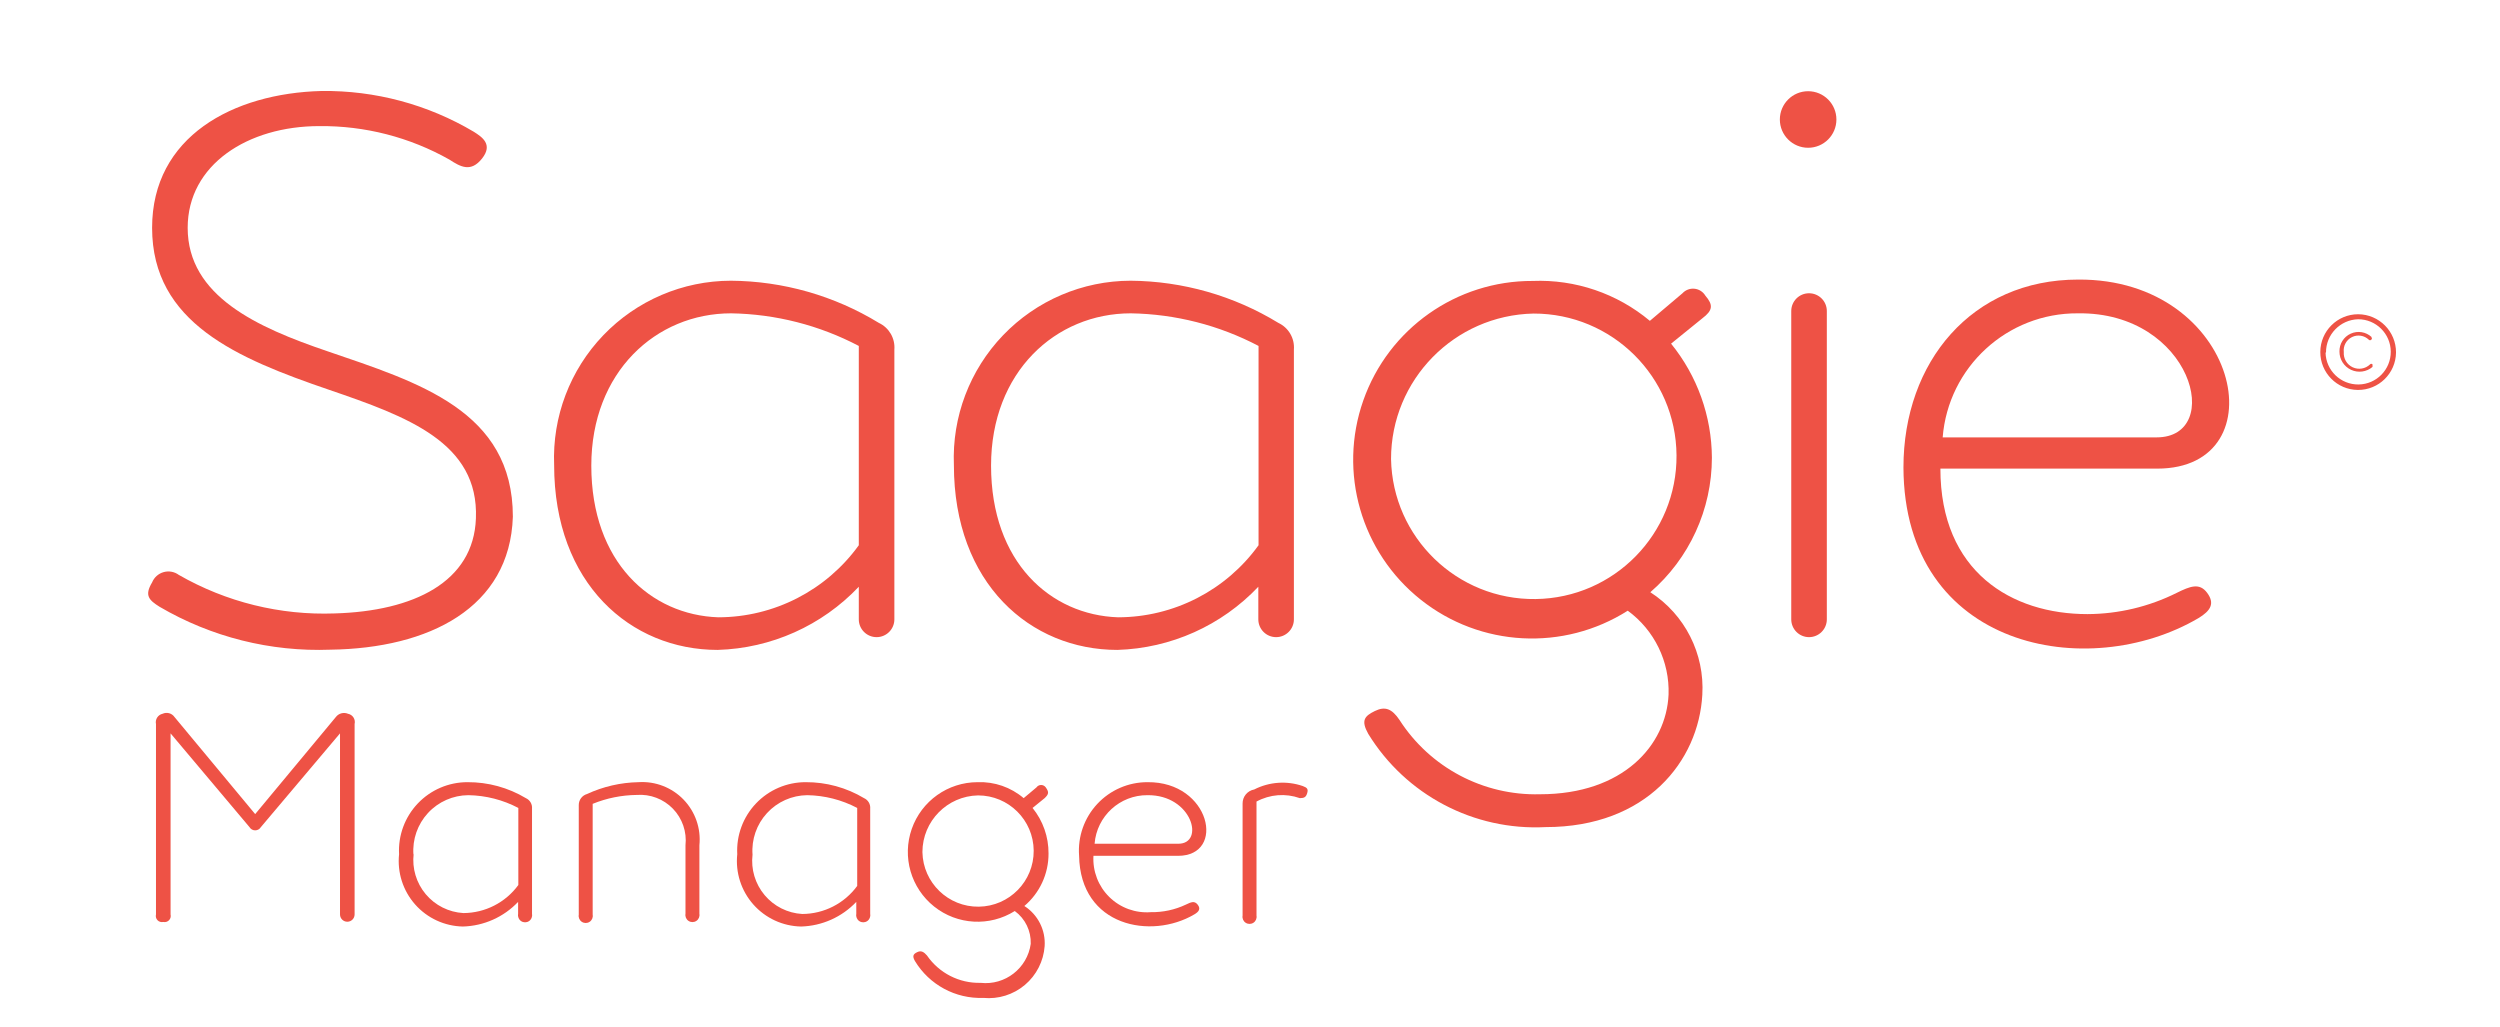
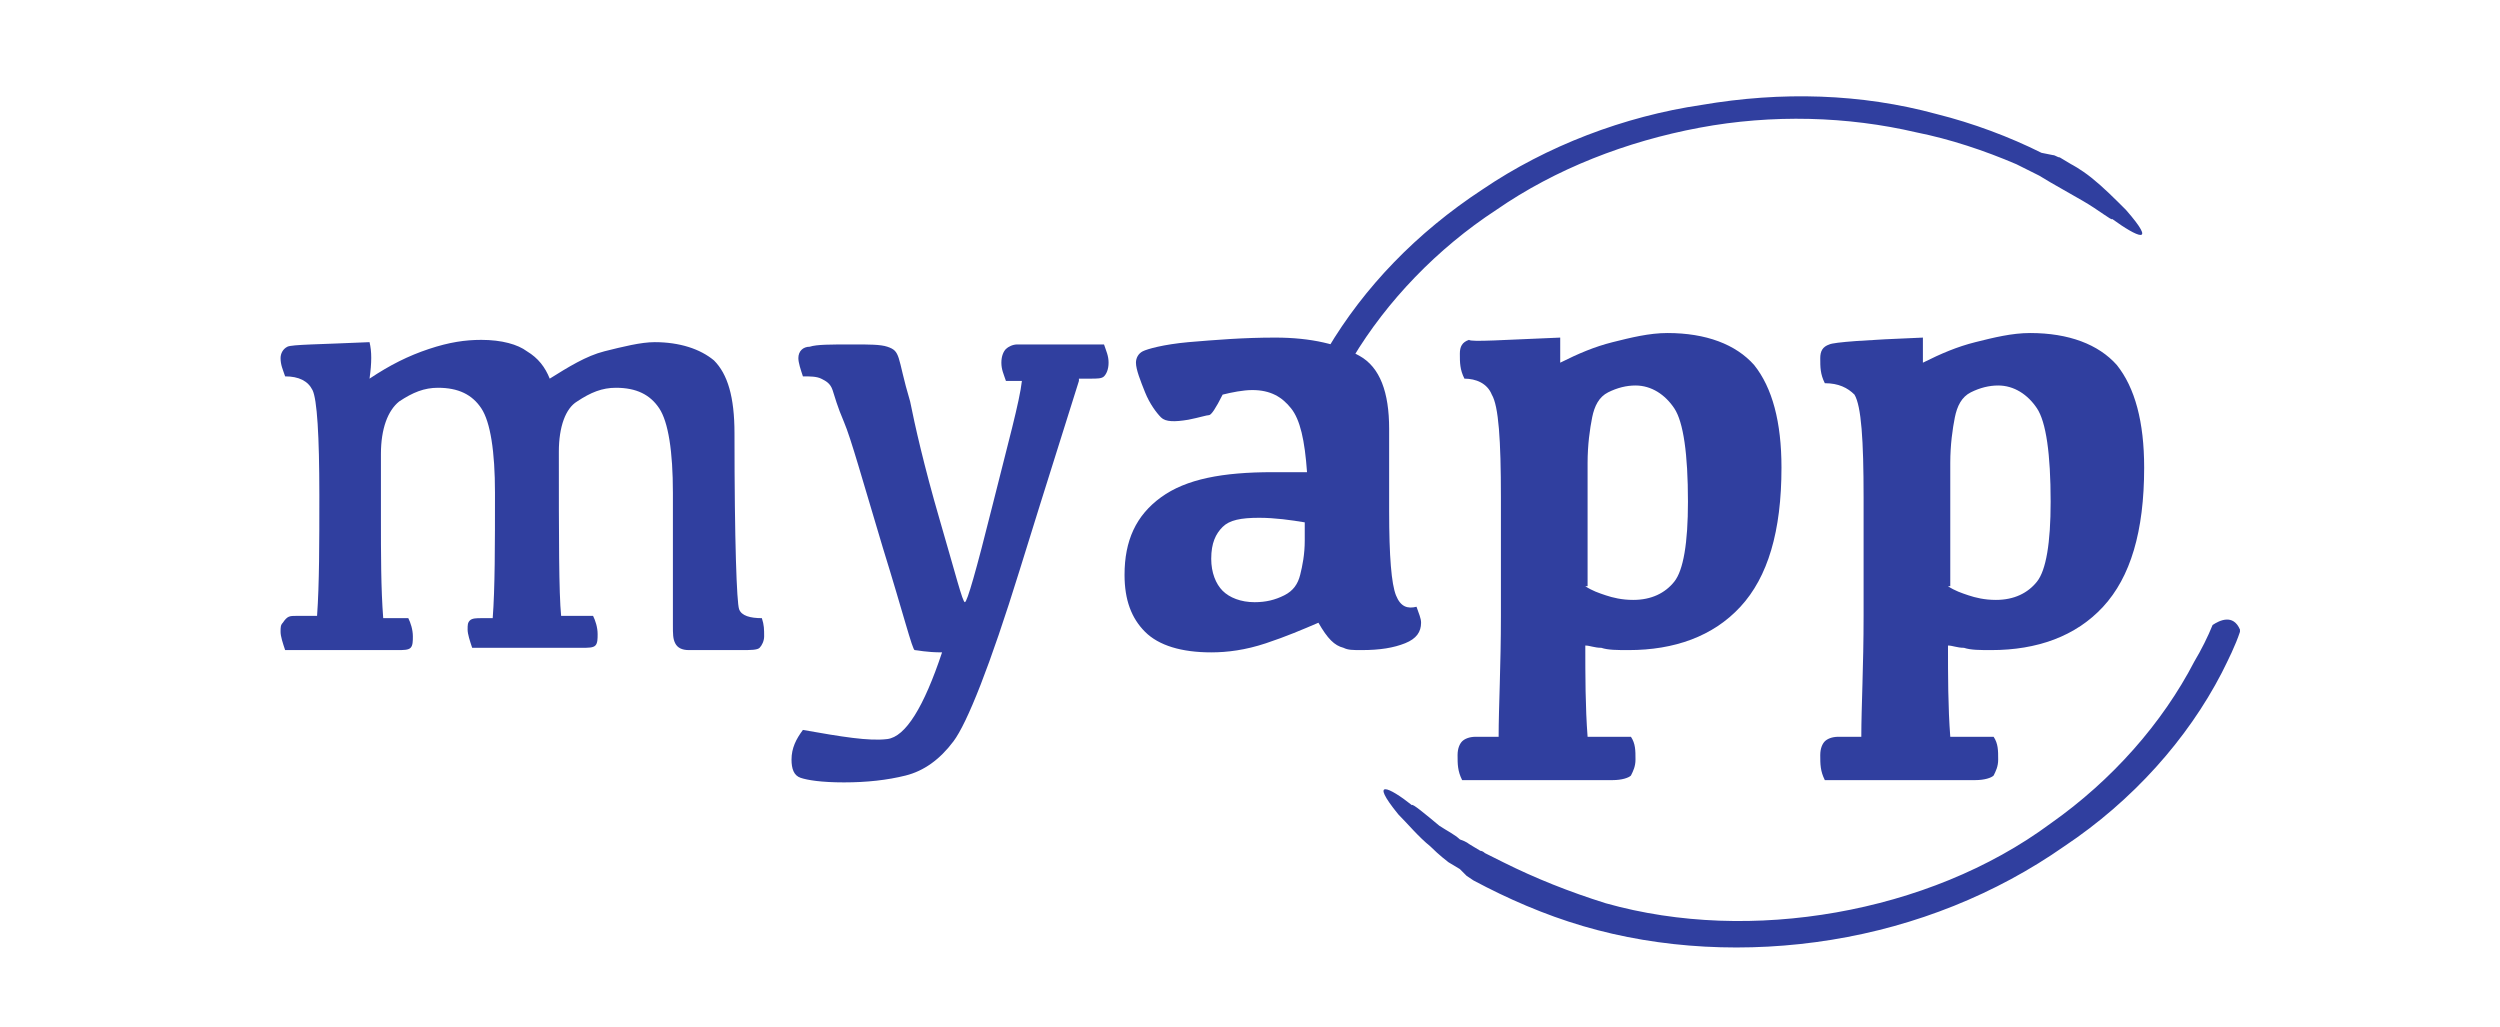
- <svg xmlns="http://www.w3.org/2000/svg" viewBox="0 0 109.63 45">
-   <path d="M19.71,7A11.37,11.37,0,0,0,14,5.53c-3.13,0-5.77,1.69-5.77,4.46,0,3,3.06,4.37,6.12,5.41,4,1.37,8.14,2.61,8.14,7.26-0.13,4-3.68,5.77-8,5.83A13.79,13.79,0,0,1,7,26.61c-0.46-.29-0.68-0.49-0.33-1.07a0.77,0.77,0,0,1,1.17-.33,12.79,12.79,0,0,0,6.84,1.69c3.45-.1,6.09-1.37,6.19-4.17,0.13-3.32-3-4.46-6.45-5.64-4-1.37-7.75-2.93-7.75-7.1,0-4,3.55-5.9,7.43-6a12.77,12.77,0,0,1,6.68,1.79c0.36,0.23.85,0.55,0.36,1.17S20.2,7.32,19.71,7Z" style="fill:#ee5245" />
-   <path d="M38.54,14.16a1.19,1.19,0,0,1,.68,1.17V27.16a0.78,0.78,0,1,1-1.56,0V25.73a8.88,8.88,0,0,1-6.19,2.77c-3.81,0-7.17-2.9-7.17-8.11a7.77,7.77,0,0,1,7.75-8.08A12.62,12.62,0,0,1,38.54,14.16ZM25.93,20.42c0,4.24,2.61,6.55,5.57,6.65a7.61,7.61,0,0,0,6.16-3.16V15.17a12.47,12.47,0,0,0-5.6-1.43C28.77,13.74,25.93,16.31,25.93,20.42Z" style="fill:#ee5245" />
-   <path d="M56.06,14.16a1.19,1.19,0,0,1,.68,1.17V27.16a0.78,0.78,0,1,1-1.56,0V25.73A8.88,8.88,0,0,1,49,28.5c-3.81,0-7.17-2.9-7.17-8.11a7.77,7.77,0,0,1,7.75-8.08A12.62,12.62,0,0,1,56.06,14.16ZM43.46,20.42c0,4.24,2.61,6.55,5.57,6.65a7.61,7.61,0,0,0,6.16-3.16V15.17a12.47,12.47,0,0,0-5.6-1.43C46.29,13.74,43.46,16.31,43.46,20.42Z" style="fill:#ee5245" />
-   <path d="M72.35,14.07l1.43-1.21a0.63,0.63,0,0,1,1,.1c0.36,0.42.33,0.65-.13,1l-1.37,1.11a8,8,0,0,1,1.79,5,7.8,7.8,0,0,1-2.7,5.9,5,5,0,0,1,2.28,4.5c-0.16,2.9-2.44,5.8-6.87,5.8A8.61,8.61,0,0,1,60,32.18c-0.33-.59-0.16-0.78.29-1s0.75-.1,1.08.39a7.1,7.1,0,0,0,6.16,3.26c3.65,0,5.54-2.15,5.64-4.37a4.37,4.37,0,0,0-1.79-3.68,7.84,7.84,0,1,1-4.17-14.46A7.54,7.54,0,0,1,72.35,14.07ZM61,20.13a6.26,6.26,0,1,0,6.25-6.38A6.38,6.38,0,0,0,61,20.13Z" style="fill:#ee5245" />
-   <path d="M80.53,5.24A1.24,1.24,0,1,1,79.29,4,1.24,1.24,0,0,1,80.53,5.24Zm-0.42,8.4V27.16a0.78,0.78,0,1,1-1.56,0V13.64A0.78,0.78,0,1,1,80.11,13.64Z" style="fill:#ee5245" />
-   <path d="M94.6,20.55H85.09c0,4.53,3.13,6.38,6.45,6.38A8.84,8.84,0,0,0,95.45,26c0.59-.29,1-0.46,1.34,0s0.16,0.78-.39,1.11c-4.82,2.83-12.9,1.37-12.93-6.61,0-4.63,3-8.24,7.66-8.24C98.22,12.21,100,20.55,94.6,20.55Zm-9.41-1.37h9.38c3,0,1.56-5.51-3.45-5.44A5.91,5.91,0,0,0,85.19,19.18Z" style="fill:#ee5245" />
-   <path d="M105.07,15.46a1.66,1.66,0,1,1-1.66-1.68A1.67,1.67,0,0,1,105.07,15.46Zm-3.09,0A1.43,1.43,0,1,0,103.41,14,1.45,1.45,0,0,0,102,15.46Zm2-.68a0.07,0.07,0,0,1,0,.12,0.07,0.07,0,0,1-.1,0,0.65,0.65,0,0,0-1.1.54,0.68,0.68,0,0,0,1.15.54,0.07,0.07,0,0,1,.11,0s0,0.08,0,.11a0.88,0.88,0,0,1-1.45-.67A0.84,0.84,0,0,1,104,14.78Z" style="fill:#ee5245" />
-   <path d="M15.55,31.75V40.1a0.32,0.32,0,1,1-.64,0V32.16l-3.47,4.11a0.29,0.29,0,0,1-.5,0L7.48,32.16V40.1a0.27,0.27,0,0,1-.32.33,0.27,0.27,0,0,1-.32-0.33V31.75a0.38,0.38,0,0,1,.29-0.45,0.42,0.42,0,0,1,.52.14l3.54,4.26,3.54-4.26a0.45,0.45,0,0,1,.53-0.14A0.37,0.37,0,0,1,15.55,31.75Z" style="fill:#ee5245" />
-   <path d="M23.06,35a0.46,0.46,0,0,1,.27.46v4.62a0.31,0.31,0,1,1-.61,0V39.55a3.47,3.47,0,0,1-2.42,1.08,2.87,2.87,0,0,1-2.8-3.17,3,3,0,0,1,3-3.16A4.93,4.93,0,0,1,23.06,35Zm-4.92,2.44a2.33,2.33,0,0,0,2.18,2.6,3,3,0,0,0,2.41-1.23V35.43a4.87,4.87,0,0,0-2.19-.56A2.43,2.43,0,0,0,18.13,37.48Z" style="fill:#ee5245" />
-   <path d="M28,34.3a2.52,2.52,0,0,1,2.67,2.77v3a0.31,0.31,0,1,1-.61,0v-3a2,2,0,0,0-2.14-2.21,5.27,5.27,0,0,0-1.93.39v4.86a0.31,0.31,0,1,1-.61,0V35.3a0.5,0.5,0,0,1,.36-0.48A5.62,5.62,0,0,1,28,34.3Z" style="fill:#ee5245" />
-   <path d="M37.89,35a0.46,0.46,0,0,1,.27.46v4.62a0.31,0.31,0,1,1-.61,0V39.55a3.47,3.47,0,0,1-2.42,1.08,2.87,2.87,0,0,1-2.8-3.17,3,3,0,0,1,3-3.16A4.93,4.93,0,0,1,37.89,35ZM33,37.48a2.33,2.33,0,0,0,2.18,2.6,3,3,0,0,0,2.41-1.23V35.43a4.87,4.87,0,0,0-2.19-.56A2.43,2.43,0,0,0,33,37.48Z" style="fill:#ee5245" />
-   <path d="M44.89,35l0.56-.47a0.25,0.25,0,0,1,.41,0C46,34.73,46,34.82,45.81,35l-0.53.43a3.14,3.14,0,0,1,.7,2,3,3,0,0,1-1.06,2.3,1.94,1.94,0,0,1,.89,1.76,2.46,2.46,0,0,1-2.69,2.27,3.36,3.36,0,0,1-3-1.62c-0.13-.23-0.06-0.31.11-0.39s0.29,0,.42.15A2.77,2.77,0,0,0,43,43.1a2,2,0,0,0,2.2-1.71,1.71,1.71,0,0,0-.7-1.44,3.06,3.06,0,1,1-1.63-5.65A2.94,2.94,0,0,1,44.89,35Zm-4.44,2.37a2.44,2.44,0,1,0,2.44-2.49A2.49,2.49,0,0,0,40.45,37.36Z" style="fill:#ee5245" />
-   <path d="M51.66,37.53H47.95A2.34,2.34,0,0,0,50.47,40,3.45,3.45,0,0,0,52,39.67c0.23-.11.38-0.18,0.52,0s0.06,0.31-.15.43c-1.88,1.11-5,.54-5.05-2.58a3,3,0,0,1,3-3.22C53.08,34.27,53.78,37.53,51.66,37.53ZM48,37h3.67c1.18,0,.61-2.15-1.35-2.13A2.31,2.31,0,0,0,48,37Z" style="fill:#ee5245" />
-   <path d="M57.32,34.79C57.27,34.95,57.2,35,57,35a2.34,2.34,0,0,0-1.9.15v5a0.31,0.31,0,1,1-.61,0V35.24A0.62,0.62,0,0,1,55,34.62a2.73,2.73,0,0,1,2.13-.15C57.32,34.54,57.38,34.6,57.32,34.79Z" style="fill:#ee5245" />
+ <svg xmlns="http://www.w3.org/2000/svg" version="1.1" id="Layer_1" x="0px" y="0px" viewBox="0 0 109.6 45" style="enable-background:new 0 0 109.6 45;" xml:space="preserve">
+   <style type="text/css">
+ 	.st0{fill:#303F9F;}
+ </style>
+   <g>
+     <path class="st0" d="M24.5,19.8c0,3.8,0,6.2,0.1,7.2H26c0.1,0.2,0.2,0.5,0.2,0.8c0,0.2,0,0.4-0.1,0.5c-0.1,0.1-0.3,0.1-0.6,0.1   h-4.8c-0.1-0.3-0.2-0.6-0.2-0.8c0-0.2,0-0.3,0.1-0.4c0.1-0.1,0.3-0.1,0.5-0.1h0.5c0.1-1.3,0.1-3.2,0.1-5.5c0-1.8-0.2-3.1-0.6-3.7   c-0.4-0.6-1-0.9-1.9-0.9c-0.6,0-1.1,0.2-1.7,0.6c-0.5,0.4-0.8,1.2-0.8,2.3v2.8c0,1.6,0,3.1,0.1,4.4h1.1c0.1,0.2,0.2,0.5,0.2,0.8   c0,0.2,0,0.4-0.1,0.5c-0.1,0.1-0.3,0.1-0.6,0.1h-4.9c-0.1-0.3-0.2-0.6-0.2-0.8c0-0.2,0-0.3,0.1-0.4C12.6,27,12.7,27,13,27h0.9   c0.1-1.4,0.1-3.2,0.1-5.3c0-2.6-0.1-4.2-0.3-4.6c-0.2-0.4-0.6-0.6-1.2-0.6c-0.1-0.3-0.2-0.5-0.2-0.8c0-0.2,0.1-0.4,0.3-0.5   c0.2-0.1,1.4-0.1,3.6-0.2c0.1,0.4,0.1,0.9,0,1.6c0.9-0.6,1.7-1,2.6-1.3s1.6-0.4,2.3-0.4c0.9,0,1.6,0.2,2,0.5c0.5,0.3,0.8,0.7,1,1.2   c0.8-0.5,1.6-1,2.4-1.2s1.6-0.4,2.2-0.4c1.1,0,2,0.3,2.6,0.8c0.6,0.6,0.9,1.6,0.9,3.2c0,4.8,0.1,7.4,0.2,7.7c0.1,0.3,0.5,0.4,1,0.4   c0.1,0.3,0.1,0.5,0.1,0.8c0,0.2-0.1,0.4-0.2,0.5s-0.4,0.1-0.8,0.1c-1.2,0-2,0-2.3,0s-0.5-0.1-0.6-0.3c-0.1-0.2-0.1-0.4-0.1-0.8   v-5.8c0-1.8-0.2-3.1-0.6-3.7s-1-0.9-1.9-0.9c-0.6,0-1.1,0.2-1.7,0.6C24.8,17.9,24.5,18.7,24.5,19.8z" />
+     <path class="st0" d="M47.3,16.7C46.9,18,46,20.8,44.7,25c-1.3,4.2-2.3,6.7-2.9,7.5c-0.6,0.8-1.3,1.3-2.1,1.5   c-0.8,0.2-1.7,0.3-2.7,0.3c-1,0-1.6-0.1-1.9-0.2c-0.3-0.1-0.4-0.4-0.4-0.8c0-0.5,0.2-0.9,0.5-1.3c1.7,0.3,2.9,0.5,3.7,0.4   c0.8-0.1,1.6-1.4,2.4-3.8c-0.7,0-1.1-0.1-1.2-0.1s-0.5-1.6-1.4-4.5c-0.9-3-1.4-4.8-1.7-5.5s-0.4-1.1-0.5-1.4s-0.3-0.4-0.5-0.5   c-0.2-0.1-0.5-0.1-0.8-0.1c-0.1-0.3-0.2-0.6-0.2-0.8c0-0.3,0.2-0.5,0.5-0.5c0.3-0.1,0.9-0.1,1.9-0.1c0.7,0,1.2,0,1.5,0.1   c0.3,0.1,0.4,0.2,0.5,0.5s0.2,0.9,0.5,1.9c0.2,1,0.6,2.8,1.3,5.2c0.7,2.4,1,3.6,1.1,3.6c0.1,0,0.5-1.4,1.2-4.2s1.2-4.6,1.3-5.5   h-0.7c-0.1-0.3-0.2-0.5-0.2-0.8s0.1-0.5,0.2-0.6c0.1-0.1,0.3-0.2,0.5-0.2h3.8c0.1,0.3,0.2,0.5,0.2,0.8c0,0.3-0.1,0.5-0.2,0.6   c-0.1,0.1-0.3,0.1-0.6,0.1H47.3z" />
+   </g>
+   <g>
+     <path class="st0" d="M57.8,27.3c-0.7,0.3-1.4,0.6-2.3,0.9s-1.7,0.4-2.4,0.4c-1.3,0-2.3-0.3-2.9-0.9c-0.6-0.6-0.9-1.4-0.9-2.5   c0-1.5,0.5-2.6,1.6-3.4s2.7-1.1,4.9-1.1h1.5c-0.1-1.4-0.3-2.3-0.7-2.8c-0.4-0.5-0.9-0.8-1.7-0.8c-0.4,0-0.9,0.1-1.3,0.2   c-0.3,0.6-0.5,0.9-0.6,0.9c-0.1,0-0.4,0.1-0.9,0.2c-0.6,0.1-1,0.1-1.2-0.1c-0.2-0.2-0.5-0.6-0.7-1.1s-0.4-1-0.4-1.3   c0-0.2,0.1-0.4,0.3-0.5c0.2-0.1,0.9-0.3,2-0.4c1.2-0.1,2.4-0.2,3.8-0.2c1.6,0,2.8,0.3,3.7,0.8c0.9,0.5,1.3,1.6,1.3,3.2v3.6   c0,2,0.1,3.2,0.3,3.7c0.2,0.5,0.5,0.6,0.9,0.5c0.1,0.3,0.2,0.5,0.2,0.7c0,0.4-0.2,0.7-0.7,0.9s-1.1,0.3-1.9,0.3   c-0.4,0-0.6,0-0.8-0.1C58.5,28.3,58.2,28,57.8,27.3z M57.2,22.9c-0.6-0.1-1.3-0.2-2-0.2c-0.8,0-1.3,0.1-1.6,0.4   c-0.3,0.3-0.5,0.7-0.5,1.4c0,0.6,0.2,1.1,0.5,1.4c0.3,0.3,0.8,0.5,1.4,0.5c0.5,0,0.9-0.1,1.3-0.3c0.4-0.2,0.6-0.5,0.7-0.9   c0.1-0.4,0.2-0.9,0.2-1.5V22.9z" />
+     <path class="st0" d="M68.4,14.8c0,0.3,0,0.7,0,1.1c0.8-0.4,1.5-0.7,2.3-0.9c0.8-0.2,1.6-0.4,2.4-0.4c1.7,0,3,0.5,3.8,1.4   c0.8,1,1.2,2.5,1.2,4.5c0,2.8-0.6,4.8-1.8,6.1c-1.2,1.3-2.9,1.9-4.9,1.9c-0.5,0-0.9,0-1.2-0.1c-0.3,0-0.5-0.1-0.7-0.1   c0,1.3,0,2.7,0.1,4h1.9c0.2,0.3,0.2,0.6,0.2,1c0,0.3-0.1,0.5-0.2,0.7c-0.1,0.1-0.4,0.2-0.8,0.2h-6.6c-0.2-0.4-0.2-0.7-0.2-1.1   c0-0.3,0.1-0.5,0.2-0.6s0.3-0.2,0.6-0.2h1c0-1.3,0.1-3.1,0.1-5.3v-5.2c0-2.5-0.1-4-0.4-4.5c-0.2-0.5-0.7-0.7-1.2-0.7   c-0.2-0.4-0.2-0.7-0.2-1.1c0-0.3,0.1-0.5,0.4-0.6C64.5,15,65.9,14.9,68.4,14.8z M69.5,25.7c0.3,0.2,0.6,0.3,0.9,0.4   c0.3,0.1,0.7,0.2,1.2,0.2c0.8,0,1.4-0.3,1.8-0.8c0.4-0.5,0.6-1.7,0.6-3.5c0-2.1-0.2-3.5-0.6-4.1c-0.4-0.6-1-1-1.7-1   c-0.4,0-0.8,0.1-1.2,0.3s-0.6,0.6-0.7,1.1c-0.1,0.5-0.2,1.2-0.2,2V25.7z" />
+     <path class="st0" d="M84.3,14.8c0,0.3,0,0.7,0,1.1c0.8-0.4,1.5-0.7,2.3-0.9c0.8-0.2,1.6-0.4,2.4-0.4c1.7,0,3,0.5,3.8,1.4   c0.8,1,1.2,2.5,1.2,4.5c0,2.8-0.6,4.8-1.8,6.1c-1.2,1.3-2.9,1.9-4.9,1.9c-0.5,0-0.9,0-1.2-0.1c-0.3,0-0.5-0.1-0.7-0.1   c0,1.3,0,2.7,0.1,4h1.9c0.2,0.3,0.2,0.6,0.2,1c0,0.3-0.1,0.5-0.2,0.7c-0.1,0.1-0.4,0.2-0.8,0.2H80c-0.2-0.4-0.2-0.7-0.2-1.1   c0-0.3,0.1-0.5,0.2-0.6s0.3-0.2,0.6-0.2h1c0-1.3,0.1-3.1,0.1-5.3v-5.2c0-2.5-0.1-4-0.4-4.5C81,17,80.6,16.8,80,16.8   c-0.2-0.4-0.2-0.7-0.2-1.1c0-0.3,0.1-0.5,0.4-0.6C80.4,15,81.8,14.9,84.3,14.8z M85.4,25.7c0.3,0.2,0.6,0.3,0.9,0.4   c0.3,0.1,0.7,0.2,1.2,0.2c0.8,0,1.4-0.3,1.8-0.8c0.4-0.5,0.6-1.7,0.6-3.5c0-2.1-0.2-3.5-0.6-4.1c-0.4-0.6-1-1-1.7-1   c-0.4,0-0.8,0.1-1.2,0.3s-0.6,0.6-0.7,1.1c-0.1,0.5-0.2,1.2-0.2,2V25.7z" />
+   </g>
+   <g>
+     <g>
+       <path class="st0" d="M97,27.4C97,27.4,97,27.3,97,27.4c0.3-0.2,0.9-0.5,1.2,0.2c0,0,0,0.1,0,0.1c-0.2,0.6-0.5,1.2-0.8,1.8    c-1.5,2.9-3.9,5.6-6.9,7.6c-3,2.1-6.5,3.5-10.2,4.1c-3.7,0.6-7.5,0.4-10.9-0.6c-1.7-0.5-3.3-1.2-4.8-2l-0.3-0.2    c0,0-0.1-0.1-0.1-0.1l-0.2-0.2l-0.5-0.3c0,0-0.4-0.3-0.8-0.7c-0.5-0.4-1-1-1.4-1.4c-1.3-1.6-0.4-1.2,0.6-0.4    c0-0.1,0.6,0.4,1.2,0.9c0.3,0.2,0.7,0.4,0.9,0.6c0.3,0.1,0.4,0.2,0.4,0.2l0.5,0.3c0.1,0,0.2,0.1,0.2,0.1l0.8,0.4    c1.4,0.7,2.9,1.3,4.5,1.8c3.2,0.9,6.7,1,10.1,0.4c3.4-0.6,6.7-1.9,9.4-3.9c2.7-1.9,4.9-4.4,6.3-7.1C96.5,28.5,96.8,27.9,97,27.4z" />
+     </g>
+     <g>
+       <path class="st0" d="M58.5,17.3C58.5,17.3,58.5,17.3,58.5,17.3c-0.3,0.2-0.9,0.5-1.2-0.2c0,0,0-0.1,0-0.1c0.3-0.6,0.6-1.2,0.9-1.7    c1.6-2.7,3.9-5.1,6.8-7c2.8-1.9,6.2-3.2,9.6-3.7c3.5-0.6,7-0.5,10.3,0.4c1.6,0.4,3.2,1,4.6,1.7L90,6.8c0.1,0,0.2,0.1,0.3,0.1    l0.5,0.3c0,0,0.4,0.2,0.9,0.6c0.5,0.4,1,0.9,1.5,1.4c1.4,1.6,0.5,1.2-0.6,0.4c0,0.1-0.6-0.4-1.3-0.8c-0.7-0.4-1.4-0.8-1.4-0.8    l-0.5-0.3l-1-0.5C87,6.6,85.5,6.1,84,5.8c-3-0.7-6.3-0.8-9.5-0.2c-3.2,0.6-6.3,1.8-8.9,3.6c-2.6,1.7-4.8,4-6.3,6.5    C59,16.2,58.7,16.7,58.5,17.3z" />
+     </g>
+   </g>
</svg>
